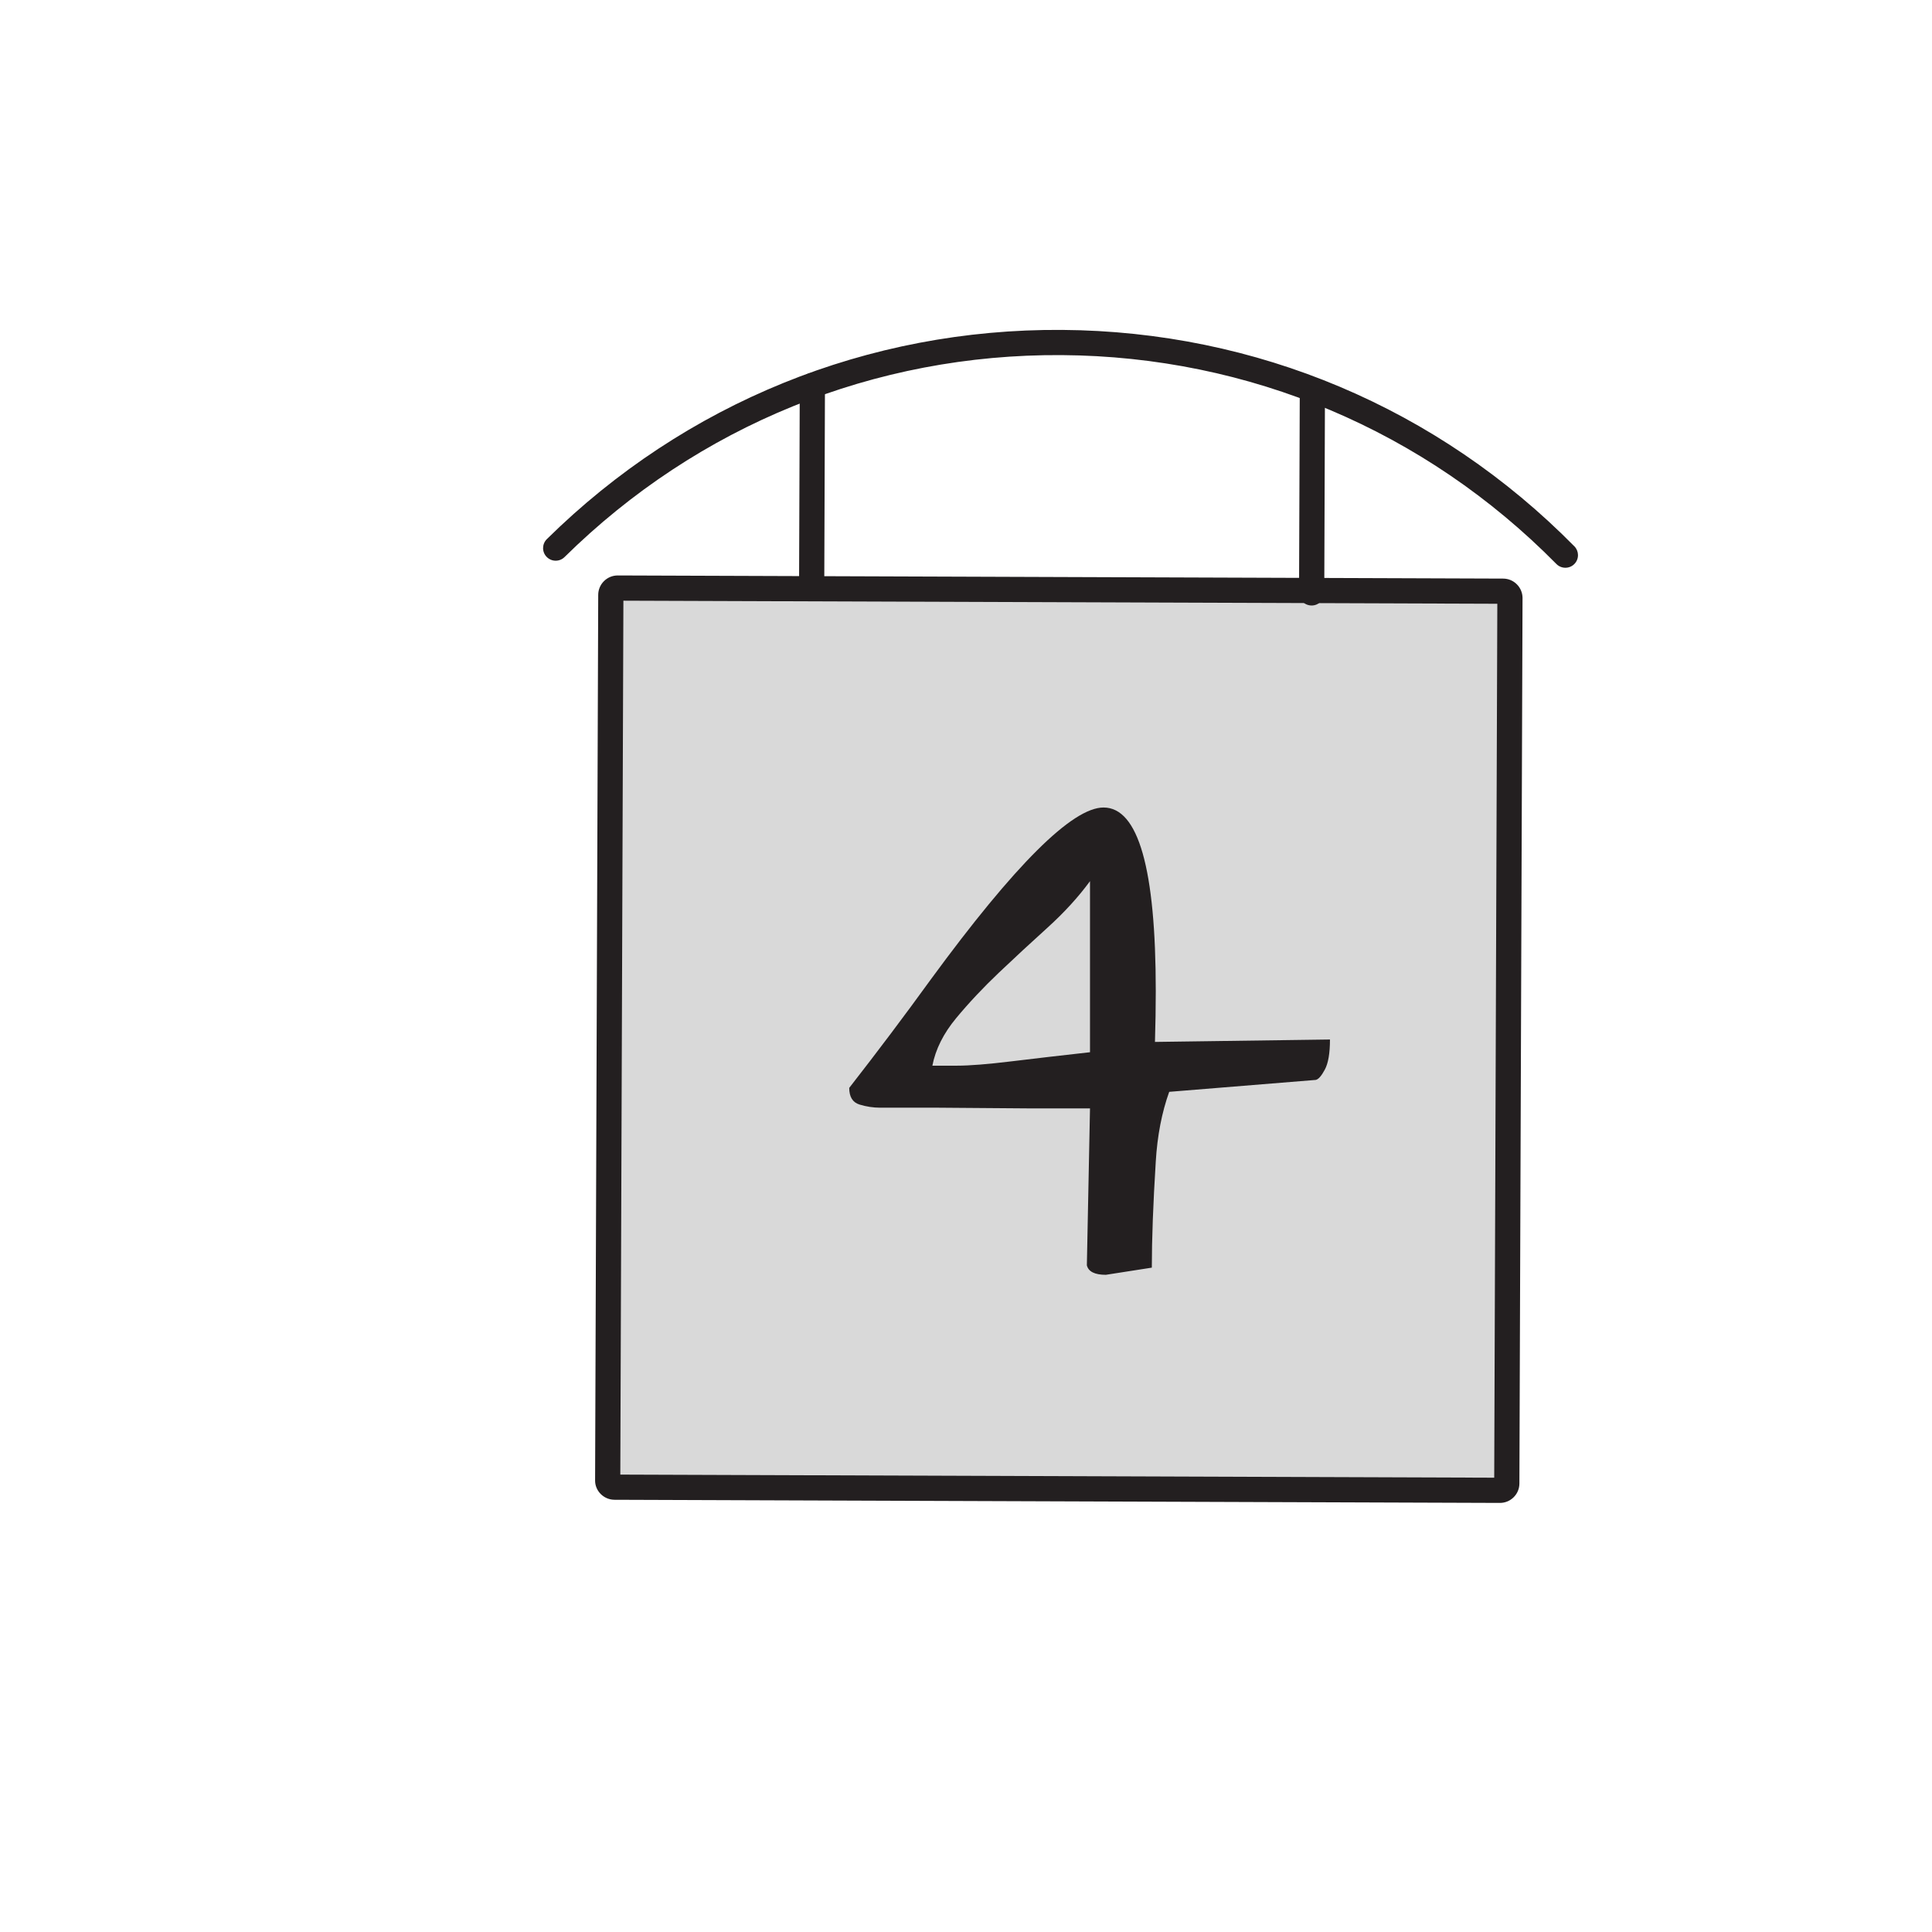
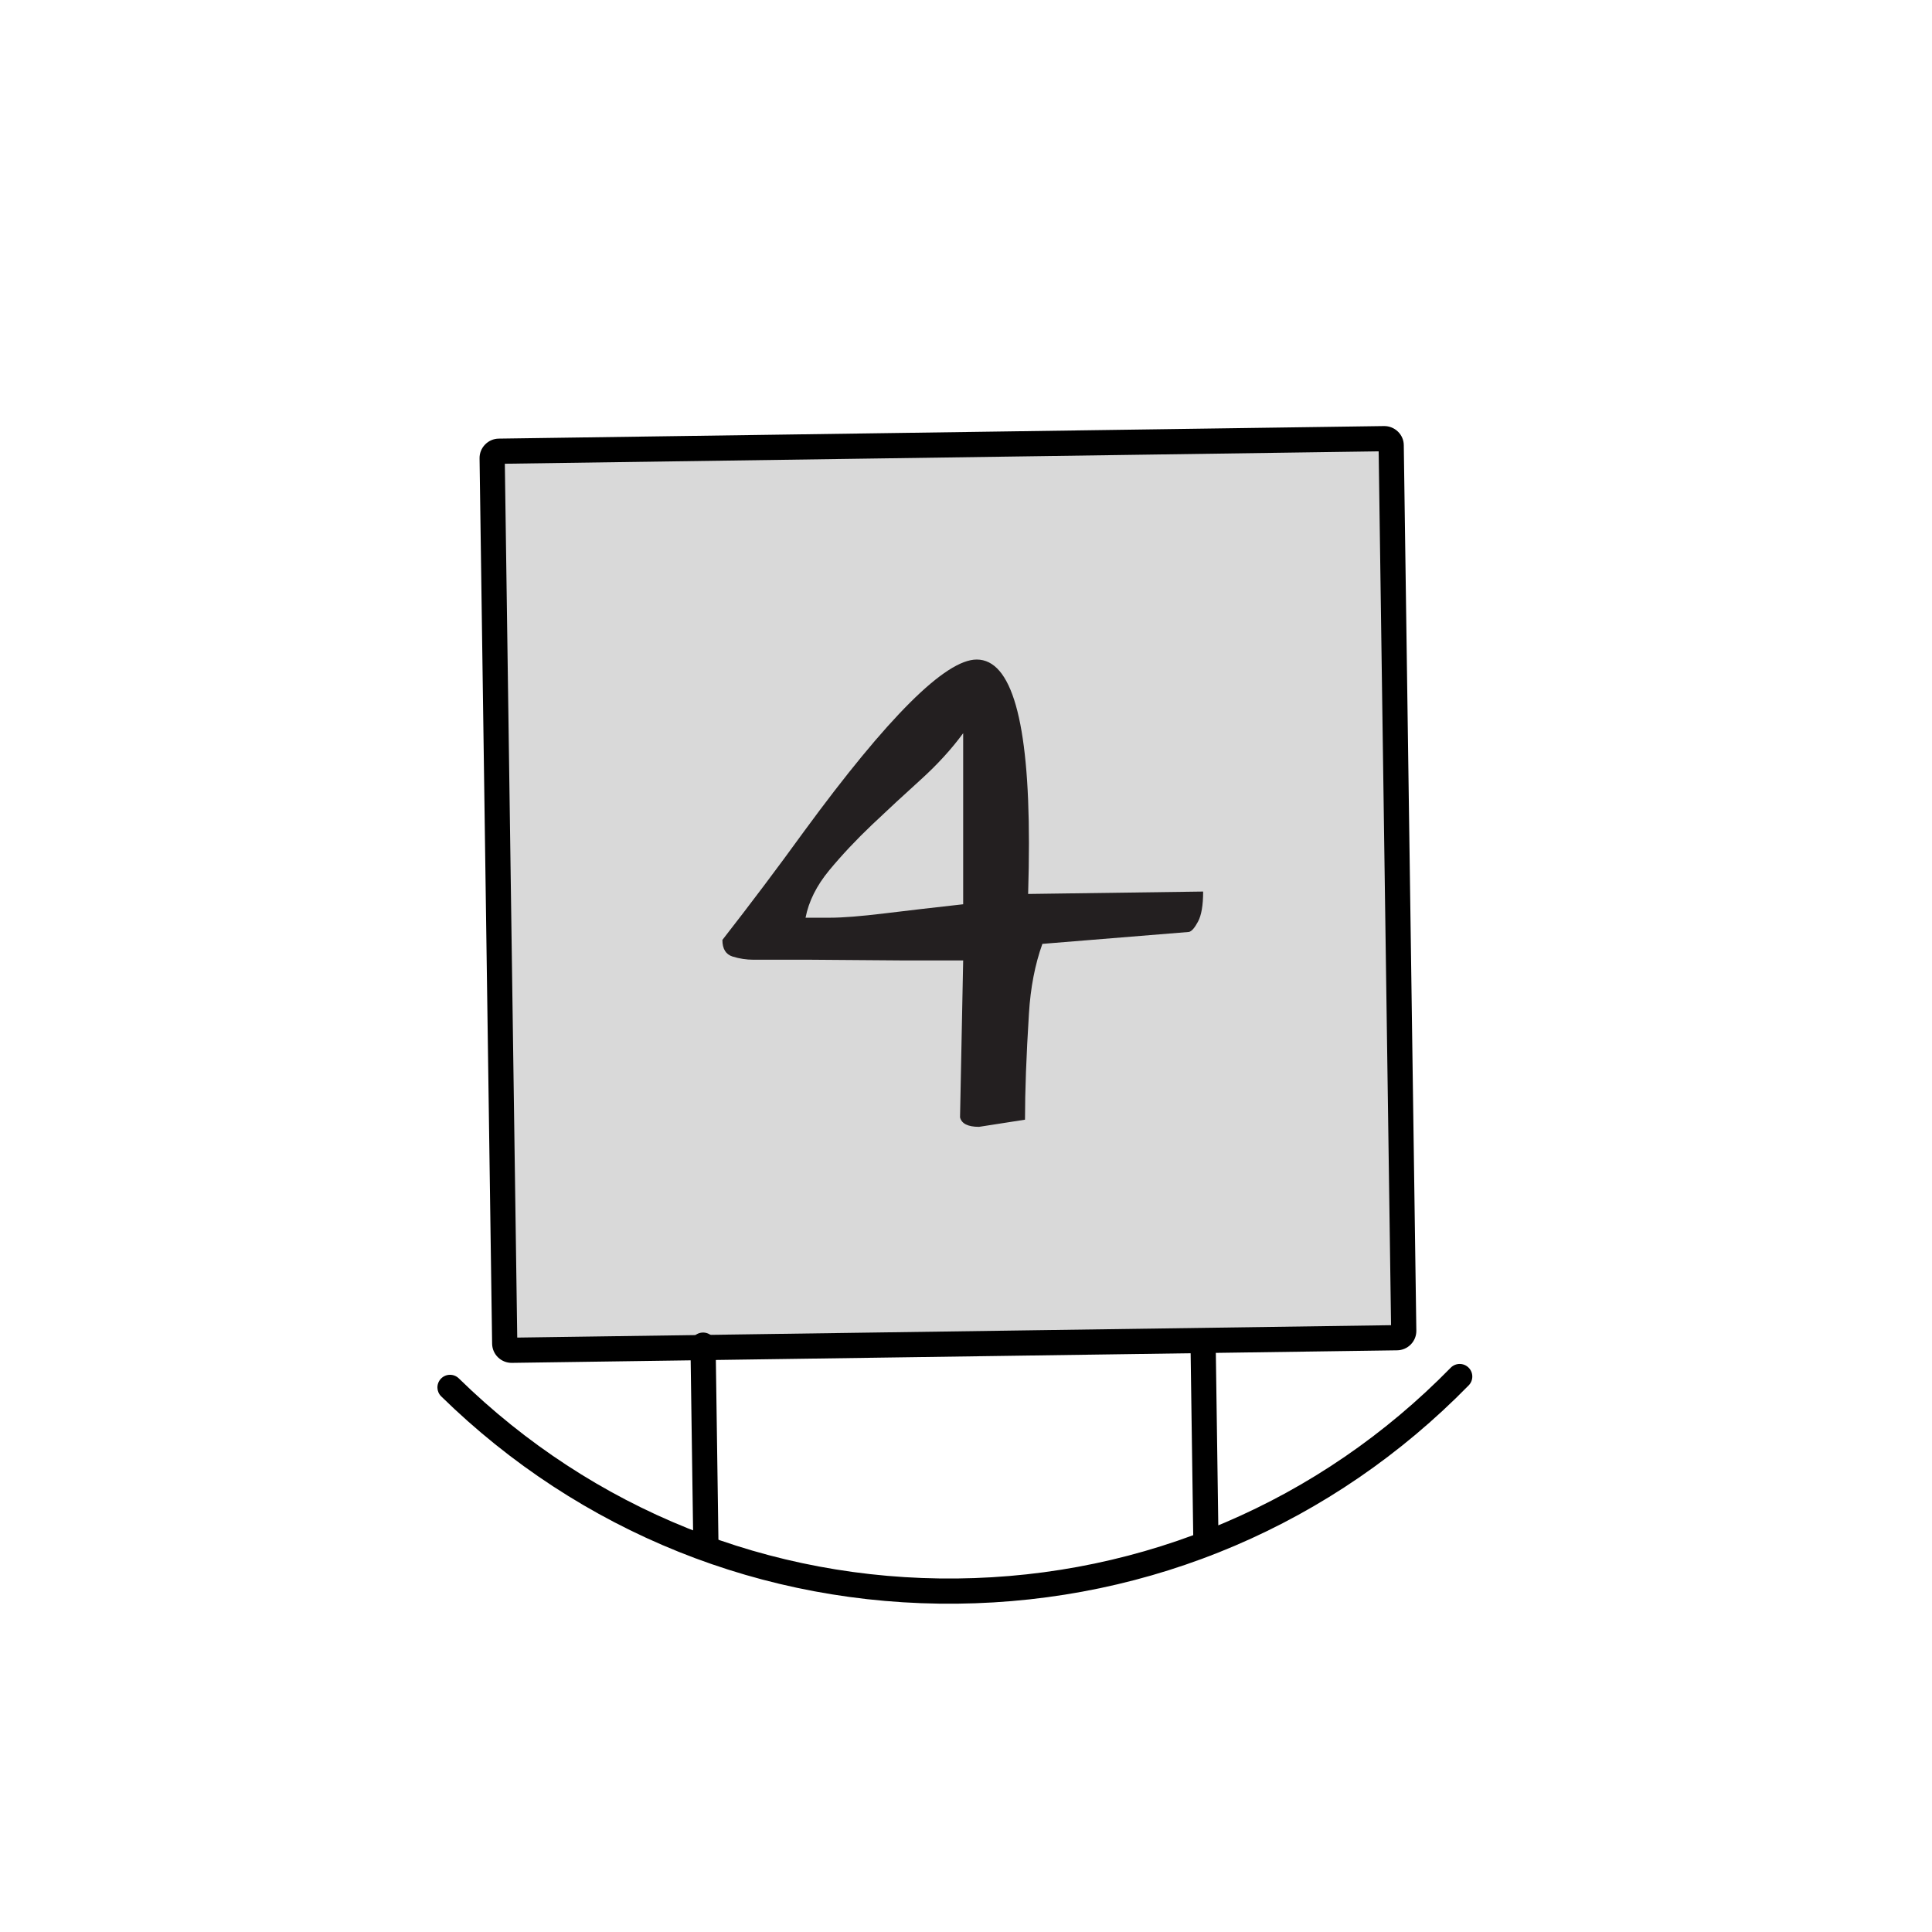
<svg xmlns="http://www.w3.org/2000/svg" width="500" zoomAndPan="magnify" viewBox="0 0 375 375" height="500" preserveAspectRatio="xMidYMid meet" version="1.2" style="background-color:transparent;">
  <defs>
-     <clipPath id="6d2ed397ed">
-       <path d="M 117 114 L 294 114 L 294 290 L 117 290 Z M 117 114 " />
+     <clipPath id="44664372ed">
+       <path d="M 95 85 L 273 85 L 273 263 L 95 263 Z M 95 85 " />
    </clipPath>
-     <clipPath id="38b8735e69">
-       <path d="M 49.109 315.117 L 43.578 66.18 L 326.258 59.898 L 331.789 308.836 Z M 49.109 315.117 " />
+     <clipPath id="ca9e9bb0e6">
+       <path d="M 338.367 57.449 L 348.312 306.25 L 65.785 317.543 L 55.844 68.738 Z M 338.367 57.449 " />
    </clipPath>
-     <clipPath id="47c2ca9d2e">
-       <path d="M 64.02 985.895 L 43.57 65.871 L 653.168 52.32 L 673.617 972.344 Z M 64.02 985.895 " />
+     <clipPath id="c9bfba4838">
+       <path d="M 311.578 -612.957 L 348.324 306.559 L -260.941 330.91 L -297.688 -588.609 Z M 311.578 -612.957 " />
    </clipPath>
-     <clipPath id="5594b52139">
-       <path d="M 115 111 L 296 111 L 296 292 L 115 292 Z M 115 111 " />
+     <clipPath id="0c57be30a5">
+       <path d="M 93 82 L 275 82 L 275 265 L 93 265 Z M 93 82 " />
    </clipPath>
-     <clipPath id="8bf024d018">
-       <path d="M 49.109 315.117 L 43.578 66.18 L 326.258 59.898 L 331.789 308.836 Z M 49.109 315.117 " />
+     <clipPath id="4fb4df5b58">
+       <path d="M 338.367 57.449 L 348.312 306.25 L 65.785 317.543 L 55.844 68.738 Z M 338.367 57.449 " />
    </clipPath>
-     <clipPath id="d7d65424a2">
-       <path d="M 64.02 985.895 L 43.57 65.871 L 653.168 52.32 L 673.617 972.344 Z M 64.02 985.895 " />
+     <clipPath id="e23437b83b">
+       <path d="M 311.578 -612.957 L 348.324 306.559 L -260.941 330.91 L -297.688 -588.609 Z M 311.578 -612.957 " />
    </clipPath>
-     <clipPath id="f040c7e70c">
-       <path d="M 105 64 L 307 64 L 307 111 L 105 111 Z M 105 64 " />
+     <clipPath id="70a2aedb53">
+       <path d="M 84 264 L 286 264 L 286 312 L 84 312 Z M 84 264 " />
    </clipPath>
-     <clipPath id="de1f950aa0">
-       <path d="M 49.109 315.117 L 43.578 66.18 L 326.258 59.898 L 331.789 308.836 Z M 49.109 315.117 " />
+     <clipPath id="c6a7a39daa">
+       <path d="M 338.367 57.449 L 348.312 306.25 L 65.785 317.543 L 55.844 68.738 Z M 338.367 57.449 " />
    </clipPath>
-     <clipPath id="dfc59cc841">
-       <path d="M 64.02 985.895 L 43.57 65.871 L 653.168 52.32 L 673.617 972.344 Z M 64.02 985.895 " />
+     <clipPath id="f07d2271f7">
+       <path d="M 311.578 -612.957 L 348.324 306.559 L -260.941 330.91 L -297.688 -588.609 Z M 311.578 -612.957 " />
    </clipPath>
-     <clipPath id="94df38e865">
-       <path d="M 155 72 L 161 72 L 161 117 L 155 117 Z M 155 72 " />
+     <clipPath id="097248a069">
+       <path d="M 231 258 L 237 258 L 237 303 L 231 303 Z M 231 258 " />
    </clipPath>
-     <clipPath id="849427ef0a">
-       <path d="M 49.109 315.117 L 43.578 66.18 L 326.258 59.898 L 331.789 308.836 Z M 49.109 315.117 " />
+     <clipPath id="5300a4386f">
+       <path d="M 338.367 57.449 L 348.312 306.25 L 65.785 317.543 L 55.844 68.738 Z M 338.367 57.449 " />
    </clipPath>
-     <clipPath id="945ea3bf9a">
-       <path d="M 64.02 985.895 L 43.57 65.871 L 653.168 52.32 L 673.617 972.344 Z M 64.02 985.895 " />
+     <clipPath id="845eb2e991">
+       <path d="M 311.578 -612.957 L 348.324 306.559 L -260.941 330.91 L -297.688 -588.609 Z M 311.578 -612.957 " />
    </clipPath>
-     <clipPath id="555136150c">
-       <path d="M 252 73 L 258 73 L 258 118 L 252 118 Z M 252 73 " />
+     <clipPath id="c2058e8d32">
+       <path d="M 134 258 L 140 258 L 140 303 L 134 303 Z M 134 258 " />
    </clipPath>
-     <clipPath id="c3d15d04bb">
-       <path d="M 49.109 315.117 L 43.578 66.18 L 326.258 59.898 L 331.789 308.836 Z M 49.109 315.117 " />
+     <clipPath id="39cb20e81c">
+       <path d="M 338.367 57.449 L 348.312 306.25 L 65.785 317.543 L 55.844 68.738 Z M 338.367 57.449 " />
    </clipPath>
-     <clipPath id="4b93621e2f">
-       <path d="M 64.02 985.895 L 43.57 65.871 L 653.168 52.32 L 673.617 972.344 Z M 64.02 985.895 " />
+     <clipPath id="cd42e046f2">
+       <path d="M 311.578 -612.957 L 348.324 306.559 L -260.941 330.91 L -297.688 -588.609 Z M 311.578 -612.957 " />
    </clipPath>
  </defs>
-   <g id="35bc3fce8c">
+   <g id="089b832ef4">
    <rect x="0" width="375" y="0" height="375" style="fill:none;fill-opacity:1;stroke:none;" fill="none" />
    <rect x="0" width="375" y="0" height="375" style="fill:none;fill-opacity:1;stroke:none;" fill="none" />
-     <g clip-rule="nonzero" clip-path="url(#6d2ed397ed)">
-       <g clip-rule="nonzero" clip-path="url(#38b8735e69)">
-         <g clip-rule="nonzero" clip-path="url(#47c2ca9d2e)">
-           <path style=" stroke:none;fill-rule:nonzero;fill:#d9d9d9;fill-opacity:1;" d="M 291.887 289.27 L 118.527 288.656 C 118.207 288.656 117.949 288.395 117.949 288.074 L 118.562 114.719 C 118.562 114.398 118.824 114.141 119.145 114.141 L 292.504 114.754 C 292.824 114.754 293.082 115.016 293.082 115.336 L 292.469 288.691 C 292.465 289.012 292.207 289.273 291.887 289.27 Z M 291.887 289.27 " />
+     <g clip-rule="nonzero" clip-path="url(#44664372ed)">
+       <g clip-rule="nonzero" clip-path="url(#ca9e9bb0e6)">
+         <g clip-rule="nonzero" clip-path="url(#c9bfba4838)">
+           <path style=" stroke:none;fill-rule:nonzero;fill:#d9d9d9;fill-opacity:1;" d="M 96.09 87.594 L 269.43 85.137 C 269.75 85.133 270.012 85.387 270.02 85.707 L 272.477 259.047 C 272.48 259.367 272.227 259.633 271.906 259.637 L 98.562 262.098 C 98.242 262.102 97.98 261.844 97.977 261.523 L 95.516 88.184 C 95.512 87.863 95.77 87.598 96.09 87.594 Z M 96.09 87.594 " />
        </g>
      </g>
    </g>
-     <g clip-rule="nonzero" clip-path="url(#5594b52139)">
-       <g clip-rule="nonzero" clip-path="url(#8bf024d018)">
-         <g clip-rule="nonzero" clip-path="url(#d7d65424a2)">
-           <path style=" stroke:none;fill-rule:nonzero;fill:#231f20;fill-opacity:1;" d="M 295.523 115.996 C 295.523 116.031 295.523 116.066 295.523 116.098 L 294.914 287.945 C 294.914 288.957 294.516 289.902 293.801 290.613 C 293.082 291.328 292.133 291.719 291.121 291.715 L 119.273 291.105 C 117.188 291.098 115.469 289.383 115.508 287.312 L 116.113 115.465 C 116.117 114.453 116.516 113.504 117.23 112.797 C 117.949 112.082 118.898 111.695 119.906 111.695 L 291.758 112.305 C 292.766 112.309 293.715 112.703 294.426 113.422 C 295.113 114.113 295.5 115.027 295.523 115.996 Z M 290.027 286.82 L 290.629 117.191 L 121 116.594 L 120.402 286.219 Z M 291.133 286.82 L 291.141 286.82 C 291.137 286.82 291.137 286.82 291.133 286.82 Z M 291.133 286.82 " />
+     <g clip-rule="nonzero" clip-path="url(#0c57be30a5)">
+       <g clip-rule="nonzero" clip-path="url(#4fb4df5b58)">
+         <g clip-rule="nonzero" clip-path="url(#e23437b83b)">
+           <path style=" stroke:none;fill-rule:nonzero;fill:#000000;fill-opacity:1;" d="M 95.523 260.906 C 95.523 260.871 95.52 260.836 95.52 260.805 L 93.082 88.973 C 93.066 87.965 93.445 87.008 94.152 86.285 C 94.855 85.559 95.797 85.152 96.809 85.137 L 268.641 82.699 C 270.727 82.672 272.473 84.355 272.473 86.426 L 274.91 258.262 C 274.926 259.27 274.547 260.223 273.844 260.949 C 273.137 261.672 272.195 262.078 271.184 262.094 L 99.352 264.531 C 98.344 264.543 97.391 264.164 96.664 263.461 C 95.965 262.781 95.562 261.875 95.523 260.906 Z M 97.988 90.012 L 100.395 259.625 L 270.004 257.219 L 267.598 87.605 Z M 96.883 90.027 L 96.875 90.031 C 96.879 90.027 96.879 90.027 96.883 90.027 Z M 96.883 90.027 " />
        </g>
      </g>
    </g>
-     <g clip-rule="nonzero" clip-path="url(#f040c7e70c)">
-       <g clip-rule="nonzero" clip-path="url(#de1f950aa0)">
-         <g clip-rule="nonzero" clip-path="url(#dfc59cc841)">
-           <path style=" stroke:none;fill-rule:nonzero;fill:#231f20;fill-opacity:1;" d="M 306.285 107.699 C 306.301 108.348 306.059 109.004 305.559 109.496 C 304.598 110.445 303.047 110.434 302.098 109.473 C 276.566 83.578 242.48 69.18 206.117 68.926 C 169.754 68.672 135.469 82.594 109.574 108.129 C 108.613 109.078 107.066 109.066 106.117 108.102 C 105.168 107.145 105.18 105.598 106.141 104.645 C 132.965 78.195 168.48 63.773 206.148 64.035 C 243.82 64.301 279.133 79.215 305.582 106.039 C 306.039 106.5 306.273 107.098 306.285 107.699 Z M 306.285 107.699 " />
+     <g clip-rule="nonzero" clip-path="url(#70a2aedb53)">
+       <g clip-rule="nonzero" clip-path="url(#c6a7a39daa)">
+         <g clip-rule="nonzero" clip-path="url(#f07d2271f7)">
+           <path style=" stroke:none;fill-rule:nonzero;fill:#000000;fill-opacity:1;" d="M 84.906 269.391 C 84.883 268.742 85.113 268.086 85.605 267.582 C 86.547 266.617 88.098 266.602 89.062 267.547 C 115.051 292.98 149.387 306.773 185.75 306.383 C 222.109 305.992 256.145 291.465 281.578 265.477 C 282.523 264.512 284.074 264.496 285.039 265.441 C 286.004 266.383 286.02 267.934 285.074 268.898 C 258.727 295.82 223.469 310.871 185.801 311.273 C 148.133 311.68 112.562 297.391 85.641 271.039 C 85.176 270.586 84.93 269.992 84.906 269.391 Z M 84.906 269.391 " />
        </g>
      </g>
    </g>
-     <g clip-rule="nonzero" clip-path="url(#94df38e865)">
-       <g clip-rule="nonzero" clip-path="url(#849427ef0a)">
-         <g clip-rule="nonzero" clip-path="url(#945ea3bf9a)">
-           <path style=" stroke:none;fill-rule:nonzero;fill:#231f20;fill-opacity:1;" d="M 160.125 74.777 C 160.125 74.797 160.125 74.82 160.125 74.84 L 159.988 114.016 C 159.98 115.363 158.883 116.457 157.531 116.453 C 156.184 116.445 155.074 115.355 155.098 113.996 L 155.234 74.824 C 155.238 73.473 156.336 72.383 157.688 72.387 C 159.02 72.391 160.094 73.457 160.125 74.777 Z M 160.125 74.777 " />
+     <g clip-rule="nonzero" clip-path="url(#097248a069)">
+       <g clip-rule="nonzero" clip-path="url(#5300a4386f)">
+         <g clip-rule="nonzero" clip-path="url(#845eb2e991)">
+           <path style=" stroke:none;fill-rule:nonzero;fill:#000000;fill-opacity:1;" d="M 231.629 299.719 C 231.629 299.699 231.629 299.676 231.629 299.656 L 231.07 260.484 C 231.051 259.137 232.133 258.027 233.48 258.004 C 234.832 257.988 235.961 259.059 235.961 260.418 L 236.52 299.586 C 236.535 300.938 235.457 302.047 234.105 302.066 C 232.777 302.086 231.68 301.039 231.629 299.719 Z M 231.629 299.719 " />
        </g>
      </g>
    </g>
-     <g clip-rule="nonzero" clip-path="url(#555136150c)">
-       <g clip-rule="nonzero" clip-path="url(#c3d15d04bb)">
-         <g clip-rule="nonzero" clip-path="url(#4b93621e2f)">
-           <path style=" stroke:none;fill-rule:nonzero;fill:#231f20;fill-opacity:1;" d="M 257.176 75.852 C 257.176 75.875 257.176 75.895 257.176 75.918 L 257.039 115.09 C 257.031 116.441 255.934 117.531 254.582 117.527 C 253.234 117.523 252.113 116.449 252.145 115.074 L 252.285 75.898 C 252.289 74.551 253.387 73.457 254.738 73.461 C 256.066 73.469 257.145 74.531 257.176 75.852 Z M 257.176 75.852 " />
+     <g clip-rule="nonzero" clip-path="url(#c2058e8d32)">
+       <g clip-rule="nonzero" clip-path="url(#39cb20e81c)">
+         <g clip-rule="nonzero" clip-path="url(#cd42e046f2)">
+           <path style=" stroke:none;fill-rule:nonzero;fill:#000000;fill-opacity:1;" d="M 134.574 300.363 C 134.574 300.344 134.574 300.32 134.574 300.301 L 134.016 261.129 C 134 259.777 135.078 258.668 136.43 258.648 C 137.777 258.629 138.918 259.684 138.906 261.059 L 139.465 300.23 C 139.48 301.582 138.402 302.691 137.051 302.711 C 135.723 302.727 134.629 301.684 134.574 300.363 Z M 134.574 300.363 " />
        </g>
      </g>
    </g>
    <g style="fill:#231f20;fill-opacity:1;">
-       <g transform="translate(153.6151, 245.1274)">
+       <g transform="translate(128.998, 216.4075)">
        <path style="stroke:none" d="M 61.031 2.312 C 58.875 2.312 57.645 1.695 57.344 0.469 L 57.953 -29.984 L 46.734 -29.984 L 28.281 -30.125 L 17.219 -30.125 C 15.883 -30.125 14.551 -30.328 13.219 -30.734 C 11.883 -31.148 11.219 -32.227 11.219 -33.969 C 16.656 -40.938 21.938 -47.957 27.062 -55.031 C 43.352 -77.27 54.523 -88.391 60.578 -88.391 C 67.336 -88.391 70.719 -76.504 70.719 -52.734 C 70.719 -49.66 70.664 -46.379 70.562 -42.891 L 104.531 -43.359 C 104.531 -40.691 104.195 -38.742 103.531 -37.516 C 102.875 -36.285 102.285 -35.617 101.766 -35.516 L 73.328 -33.203 C 71.891 -29.203 71.02 -24.691 70.719 -19.672 C 70.207 -11.473 69.953 -4.609 69.953 0.922 Z M 57.953 -74.094 C 55.703 -71.02 52.961 -68.02 49.734 -65.094 C 46.504 -62.176 43.352 -59.258 40.281 -56.344 C 37.207 -53.426 34.438 -50.477 31.969 -47.5 C 29.508 -44.531 27.973 -41.457 27.359 -38.281 C 28.078 -38.281 29.664 -38.281 32.125 -38.281 C 34.582 -38.281 38.117 -38.562 42.734 -39.125 C 47.348 -39.688 52.422 -40.273 57.953 -40.891 Z M 57.953 -74.094 " />
      </g>
    </g>
  </g>
</svg>
